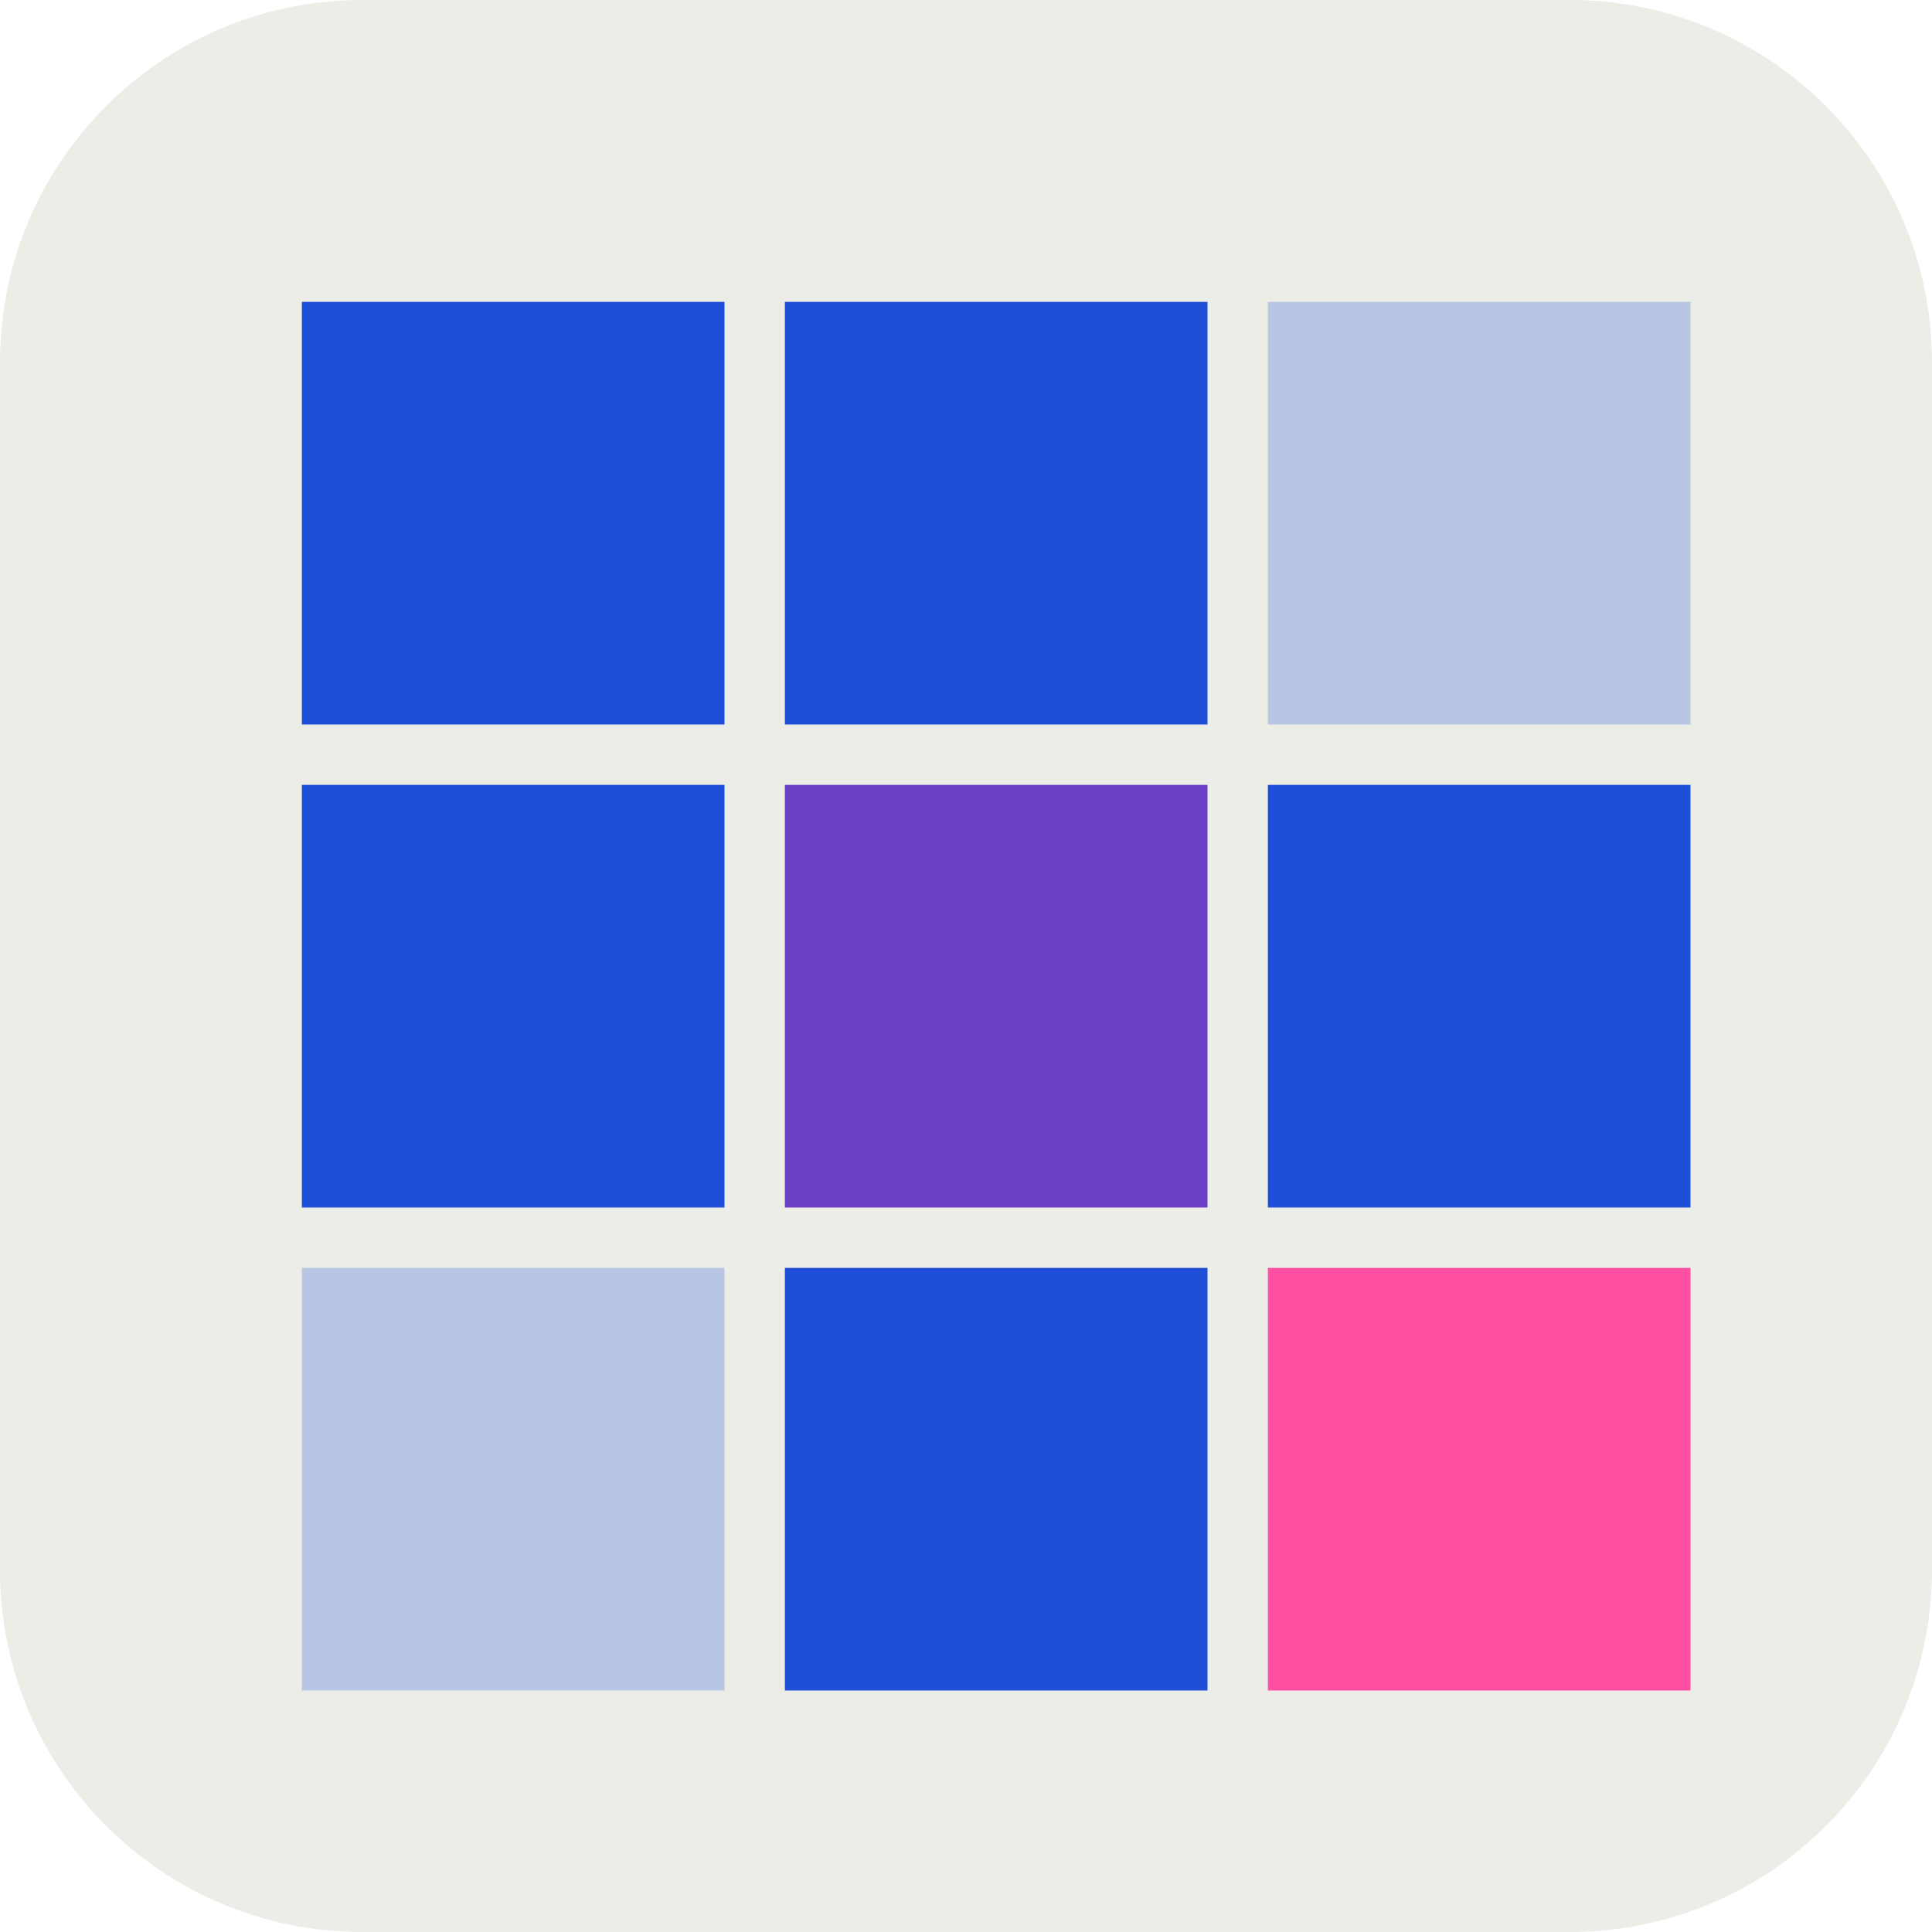
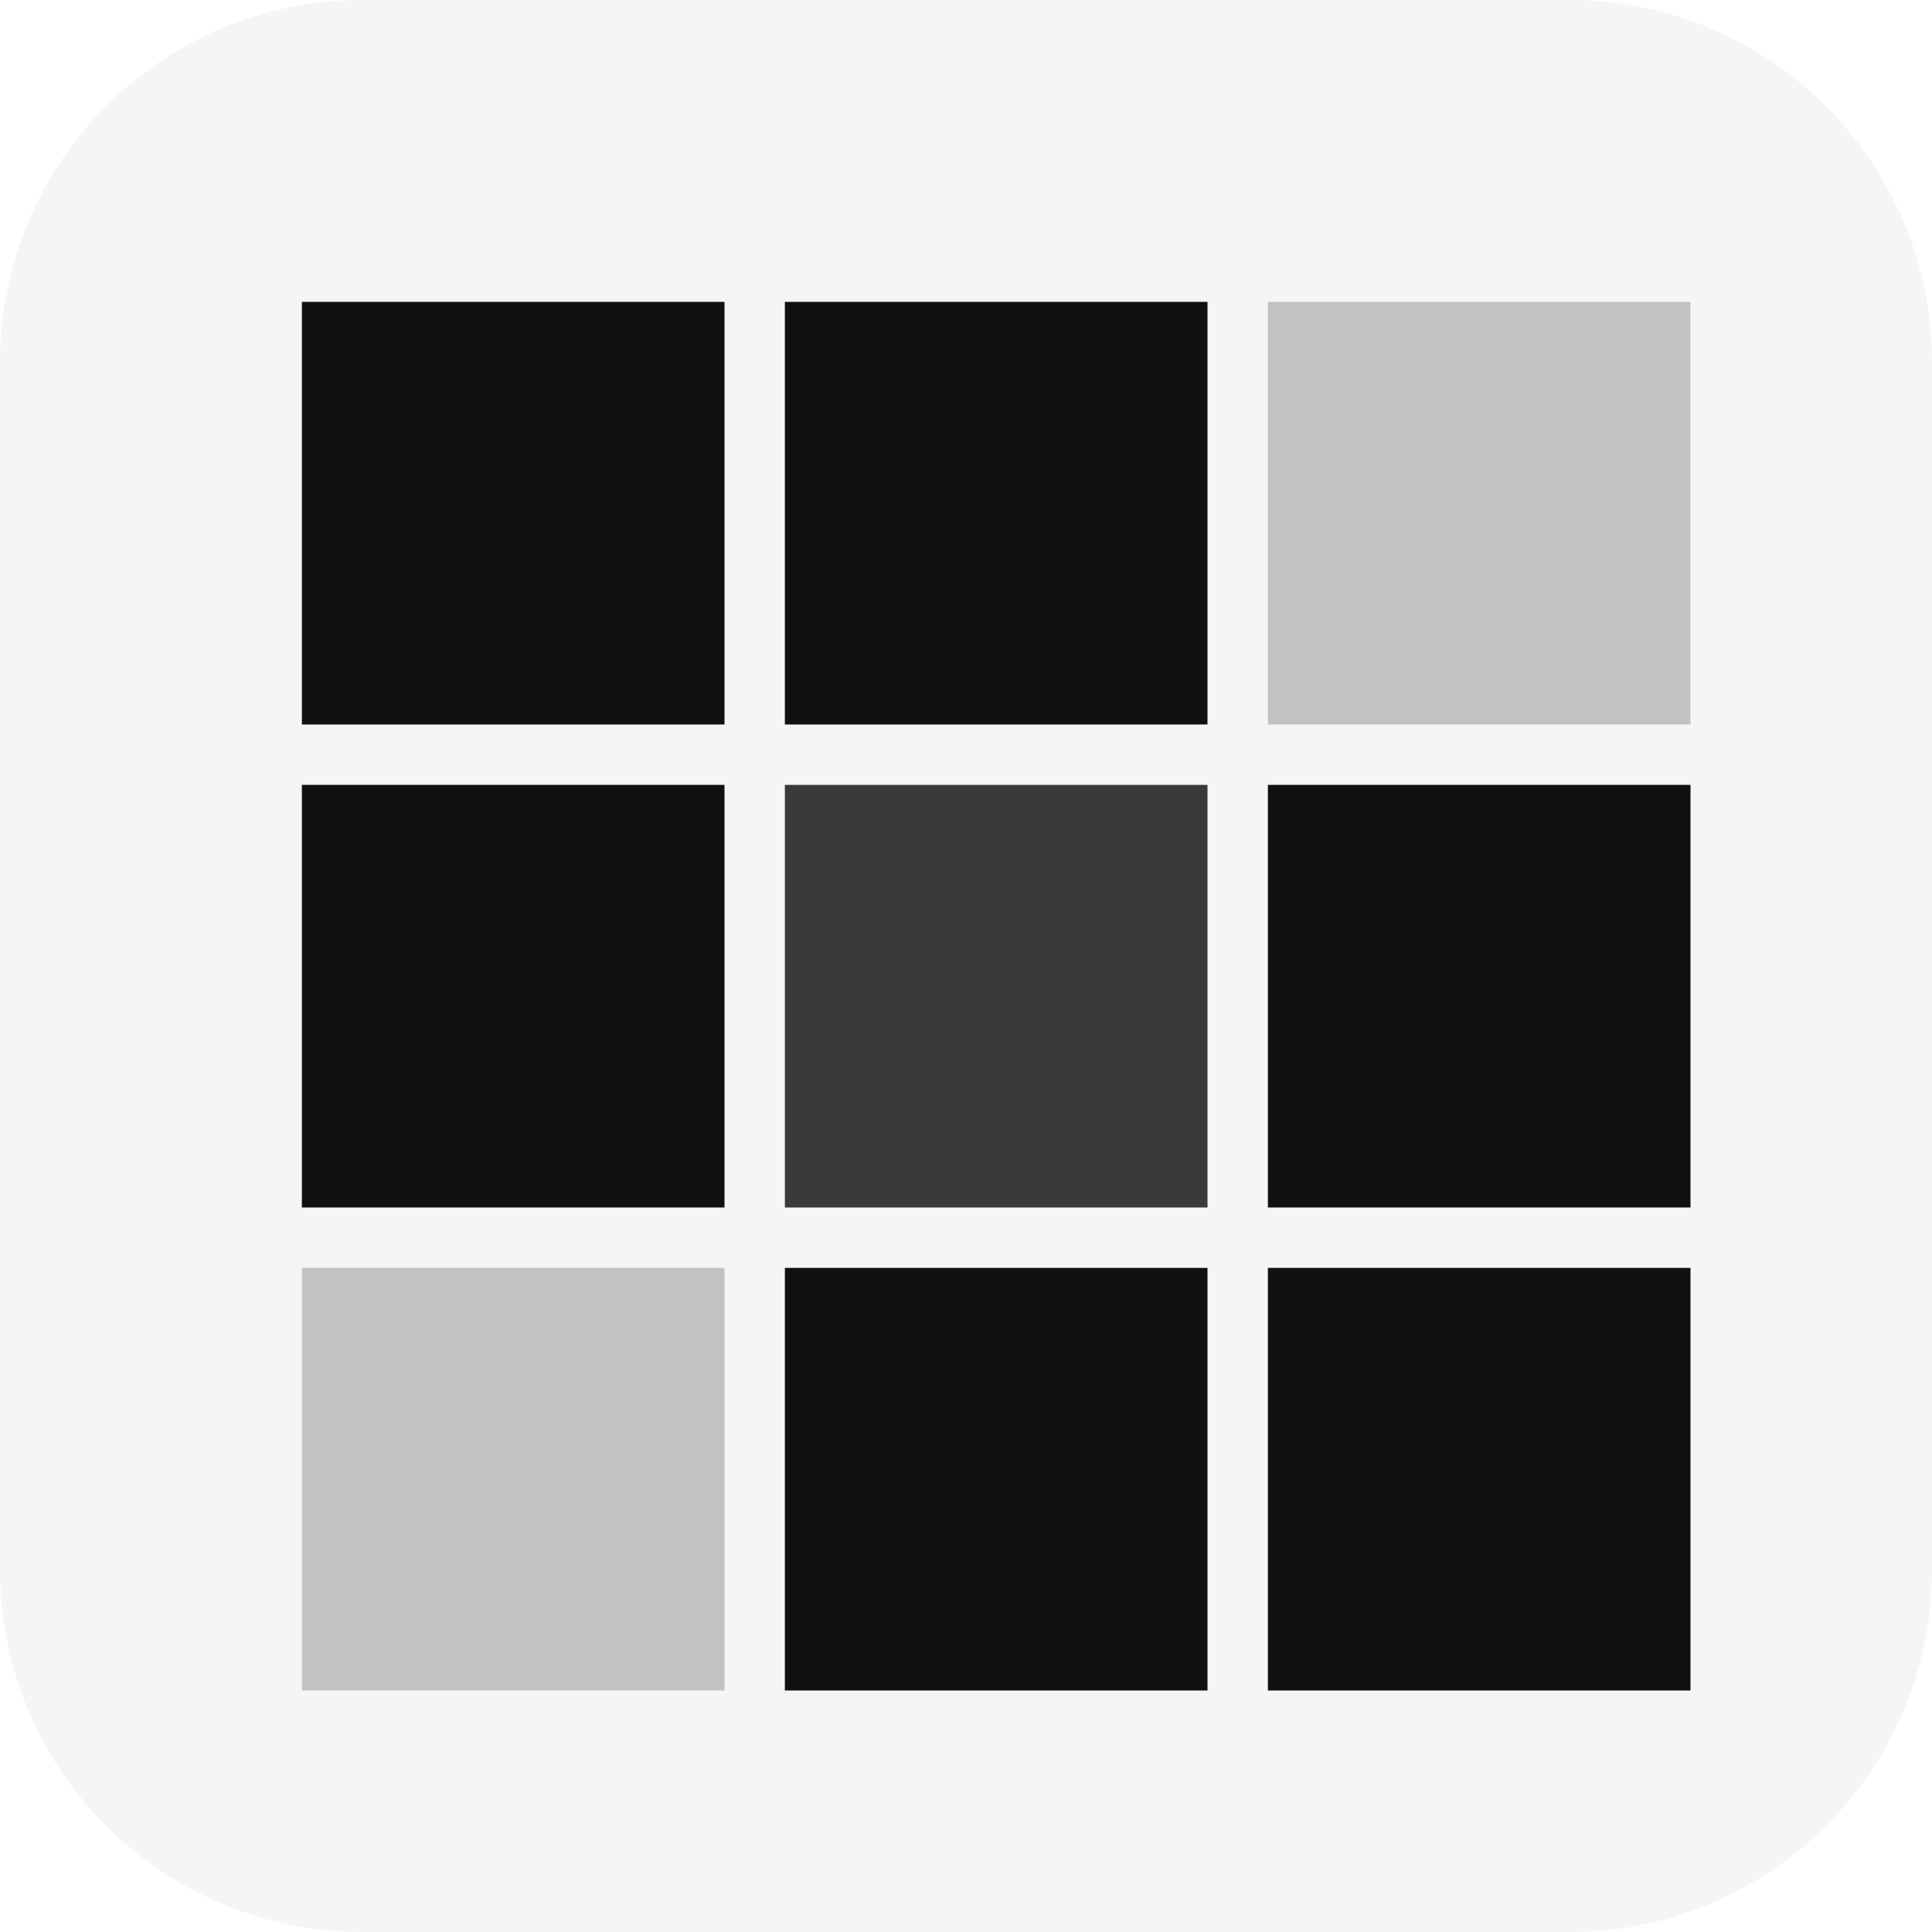
<svg xmlns="http://www.w3.org/2000/svg" viewBox="0 0 32 32">
-   <rect width="32" height="32" rx="6" fill="#ECEDE7" />
+   <rect width="32" height="32" rx="6" fill="#F5F5F5" />
  <g>
-     <rect x="5" y="5" width="7" height="7" fill="#1F4FD8" />
-     <rect x="13" y="5" width="7" height="7" fill="#1F4FD8" />
-     <rect x="21" y="5" width="7" height="7" fill="#1F4FD8" opacity="0.25" />
-     <rect x="5" y="13" width="7" height="7" fill="#1F4FD8" />
-     <rect x="13" y="13" width="7" height="7" fill="#6B3FC4" />
-     <rect x="21" y="13" width="7" height="7" fill="#1F4FD8" />
-     <rect x="5" y="21" width="7" height="7" fill="#1F4FD8" opacity="0.25" />
-     <rect x="13" y="21" width="7" height="7" fill="#1F4FD8" />
-     <rect x="21" y="21" width="7" height="7" fill="#FF4FA3" />
+     <rect x="5" y="5" width="7" height="7" fill="#111111" />
+     <rect x="13" y="5" width="7" height="7" fill="#111111" />
+     <rect x="21" y="5" width="7" height="7" fill="#111111" opacity="0.22" />
+     <rect x="5" y="13" width="7" height="7" fill="#111111" />
+     <rect x="13" y="13" width="7" height="7" fill="#3A3A3A" />
+     <rect x="21" y="13" width="7" height="7" fill="#111111" />
+     <rect x="5" y="21" width="7" height="7" fill="#111111" opacity="0.22" />
+     <rect x="13" y="21" width="7" height="7" fill="#111111" />
+     <rect x="21" y="21" width="7" height="7" fill="#111111" />
  </g>
</svg>
